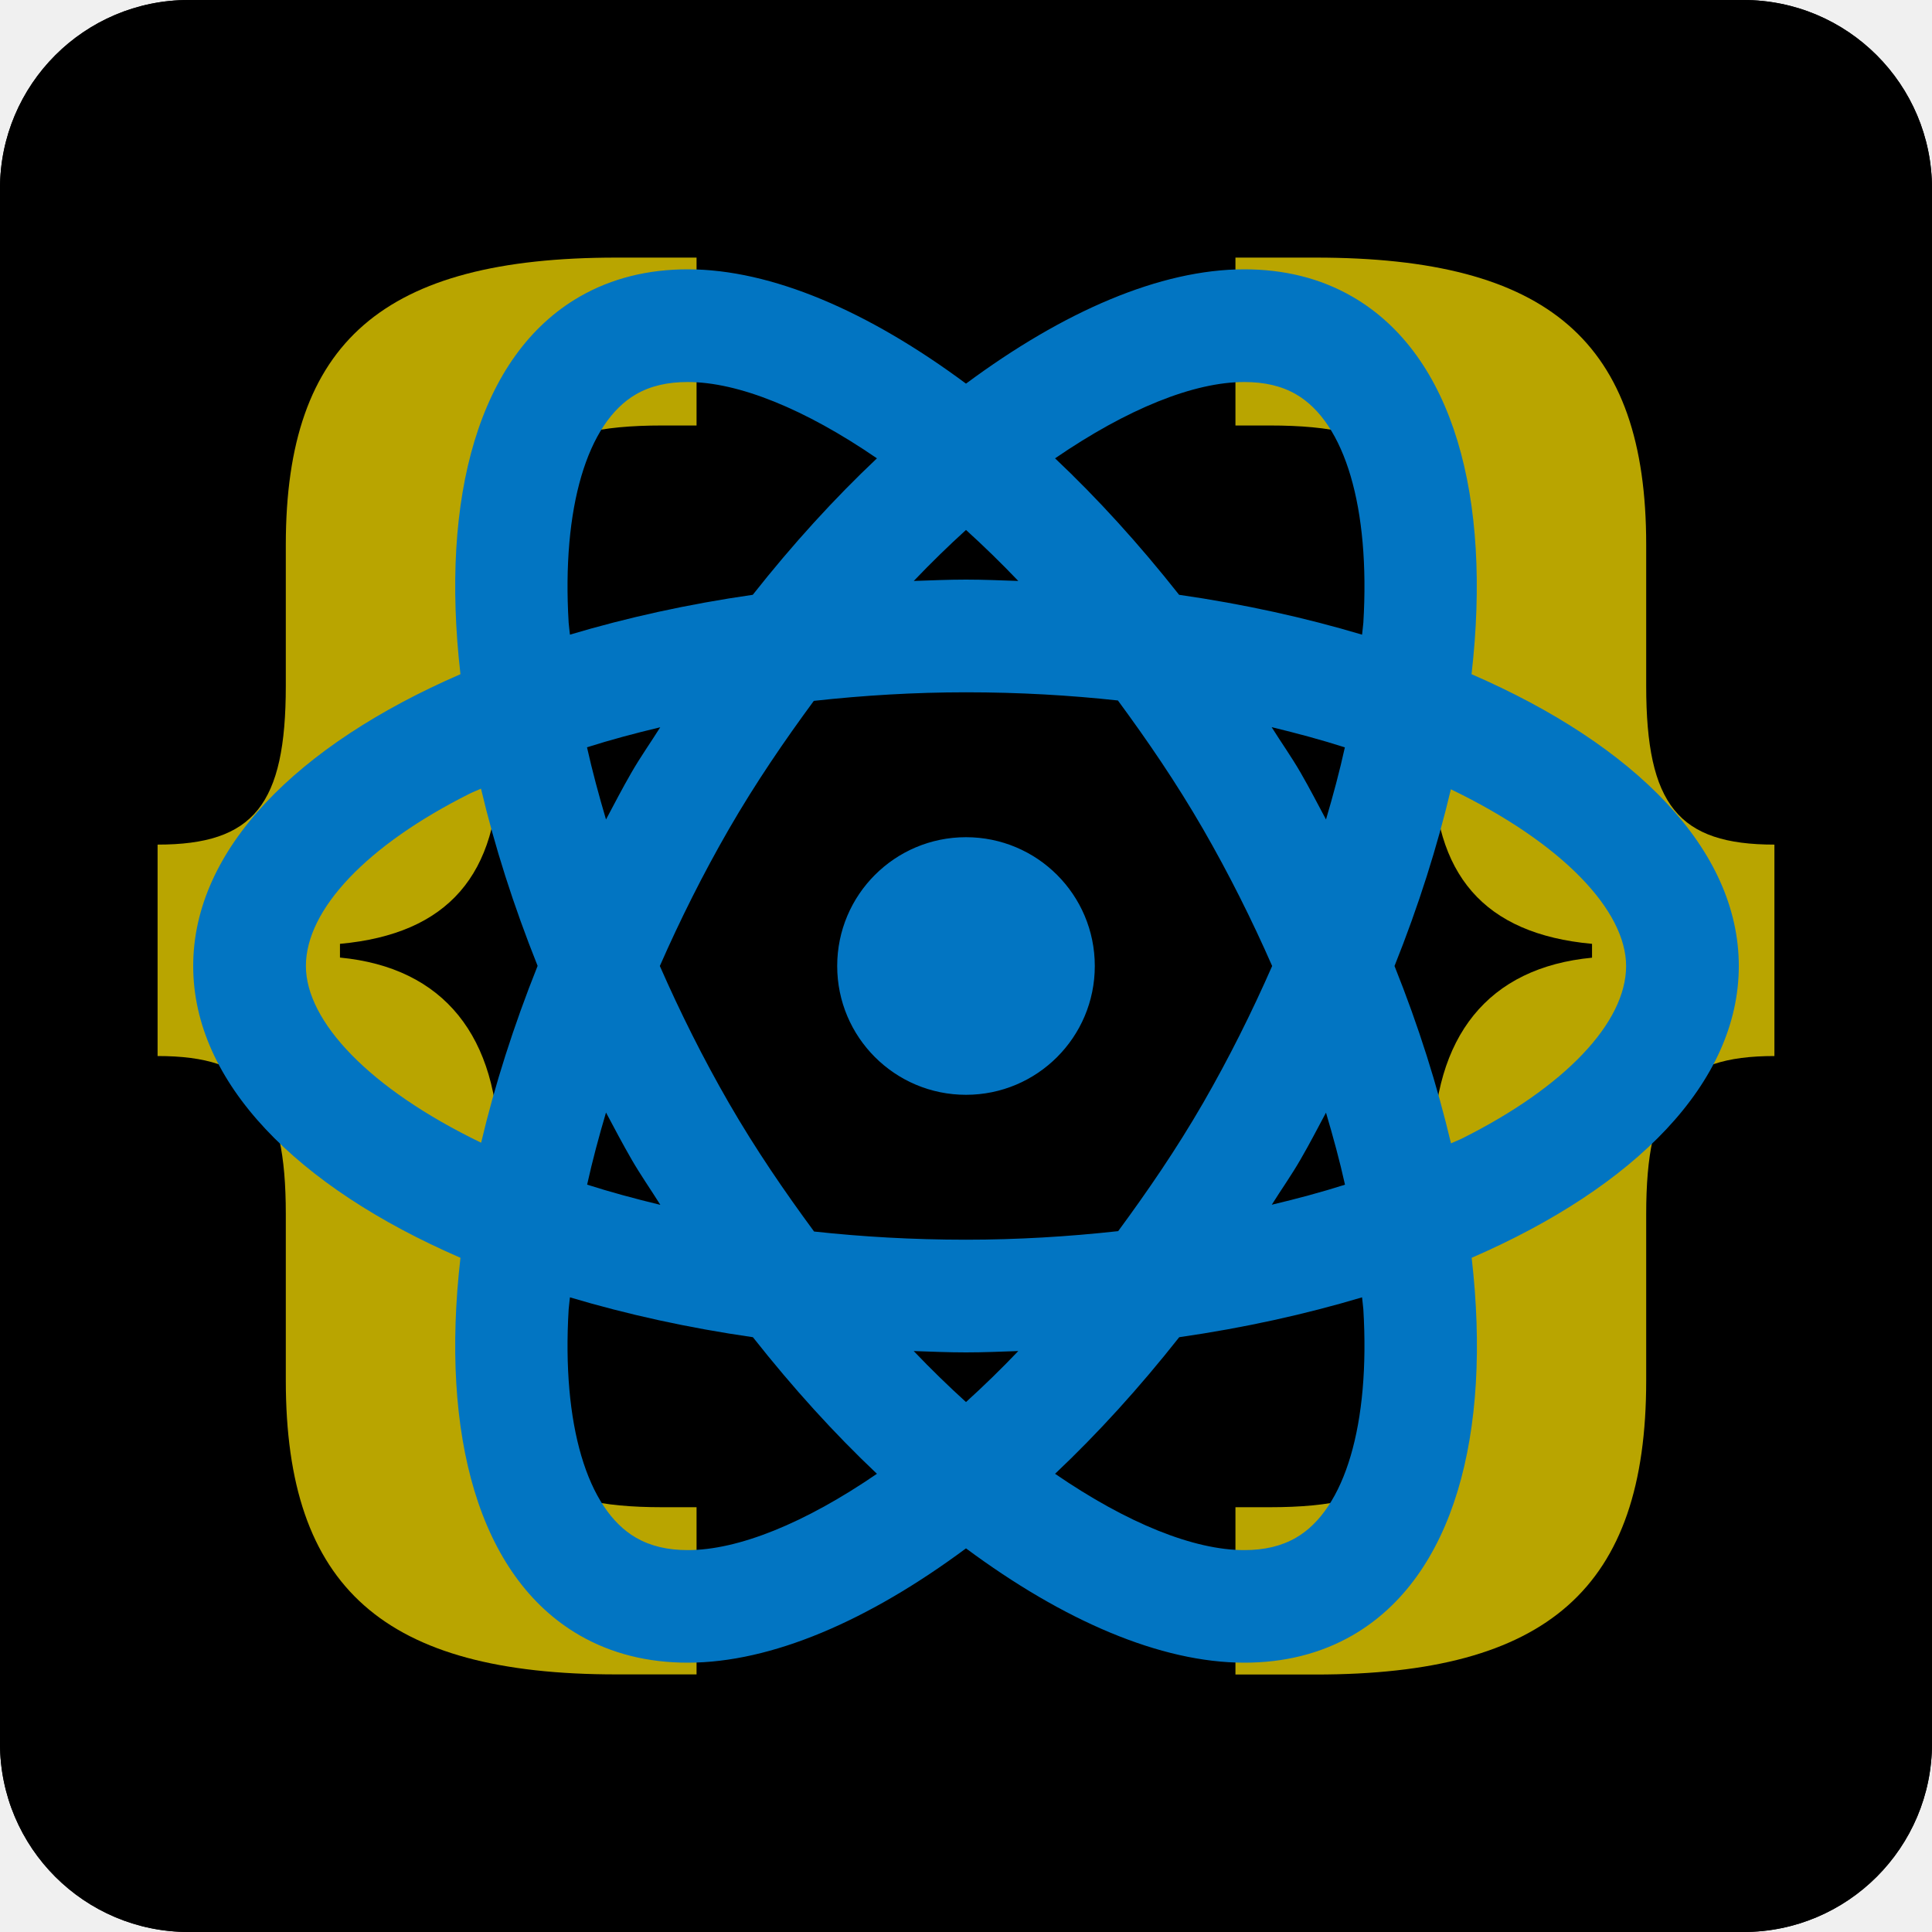
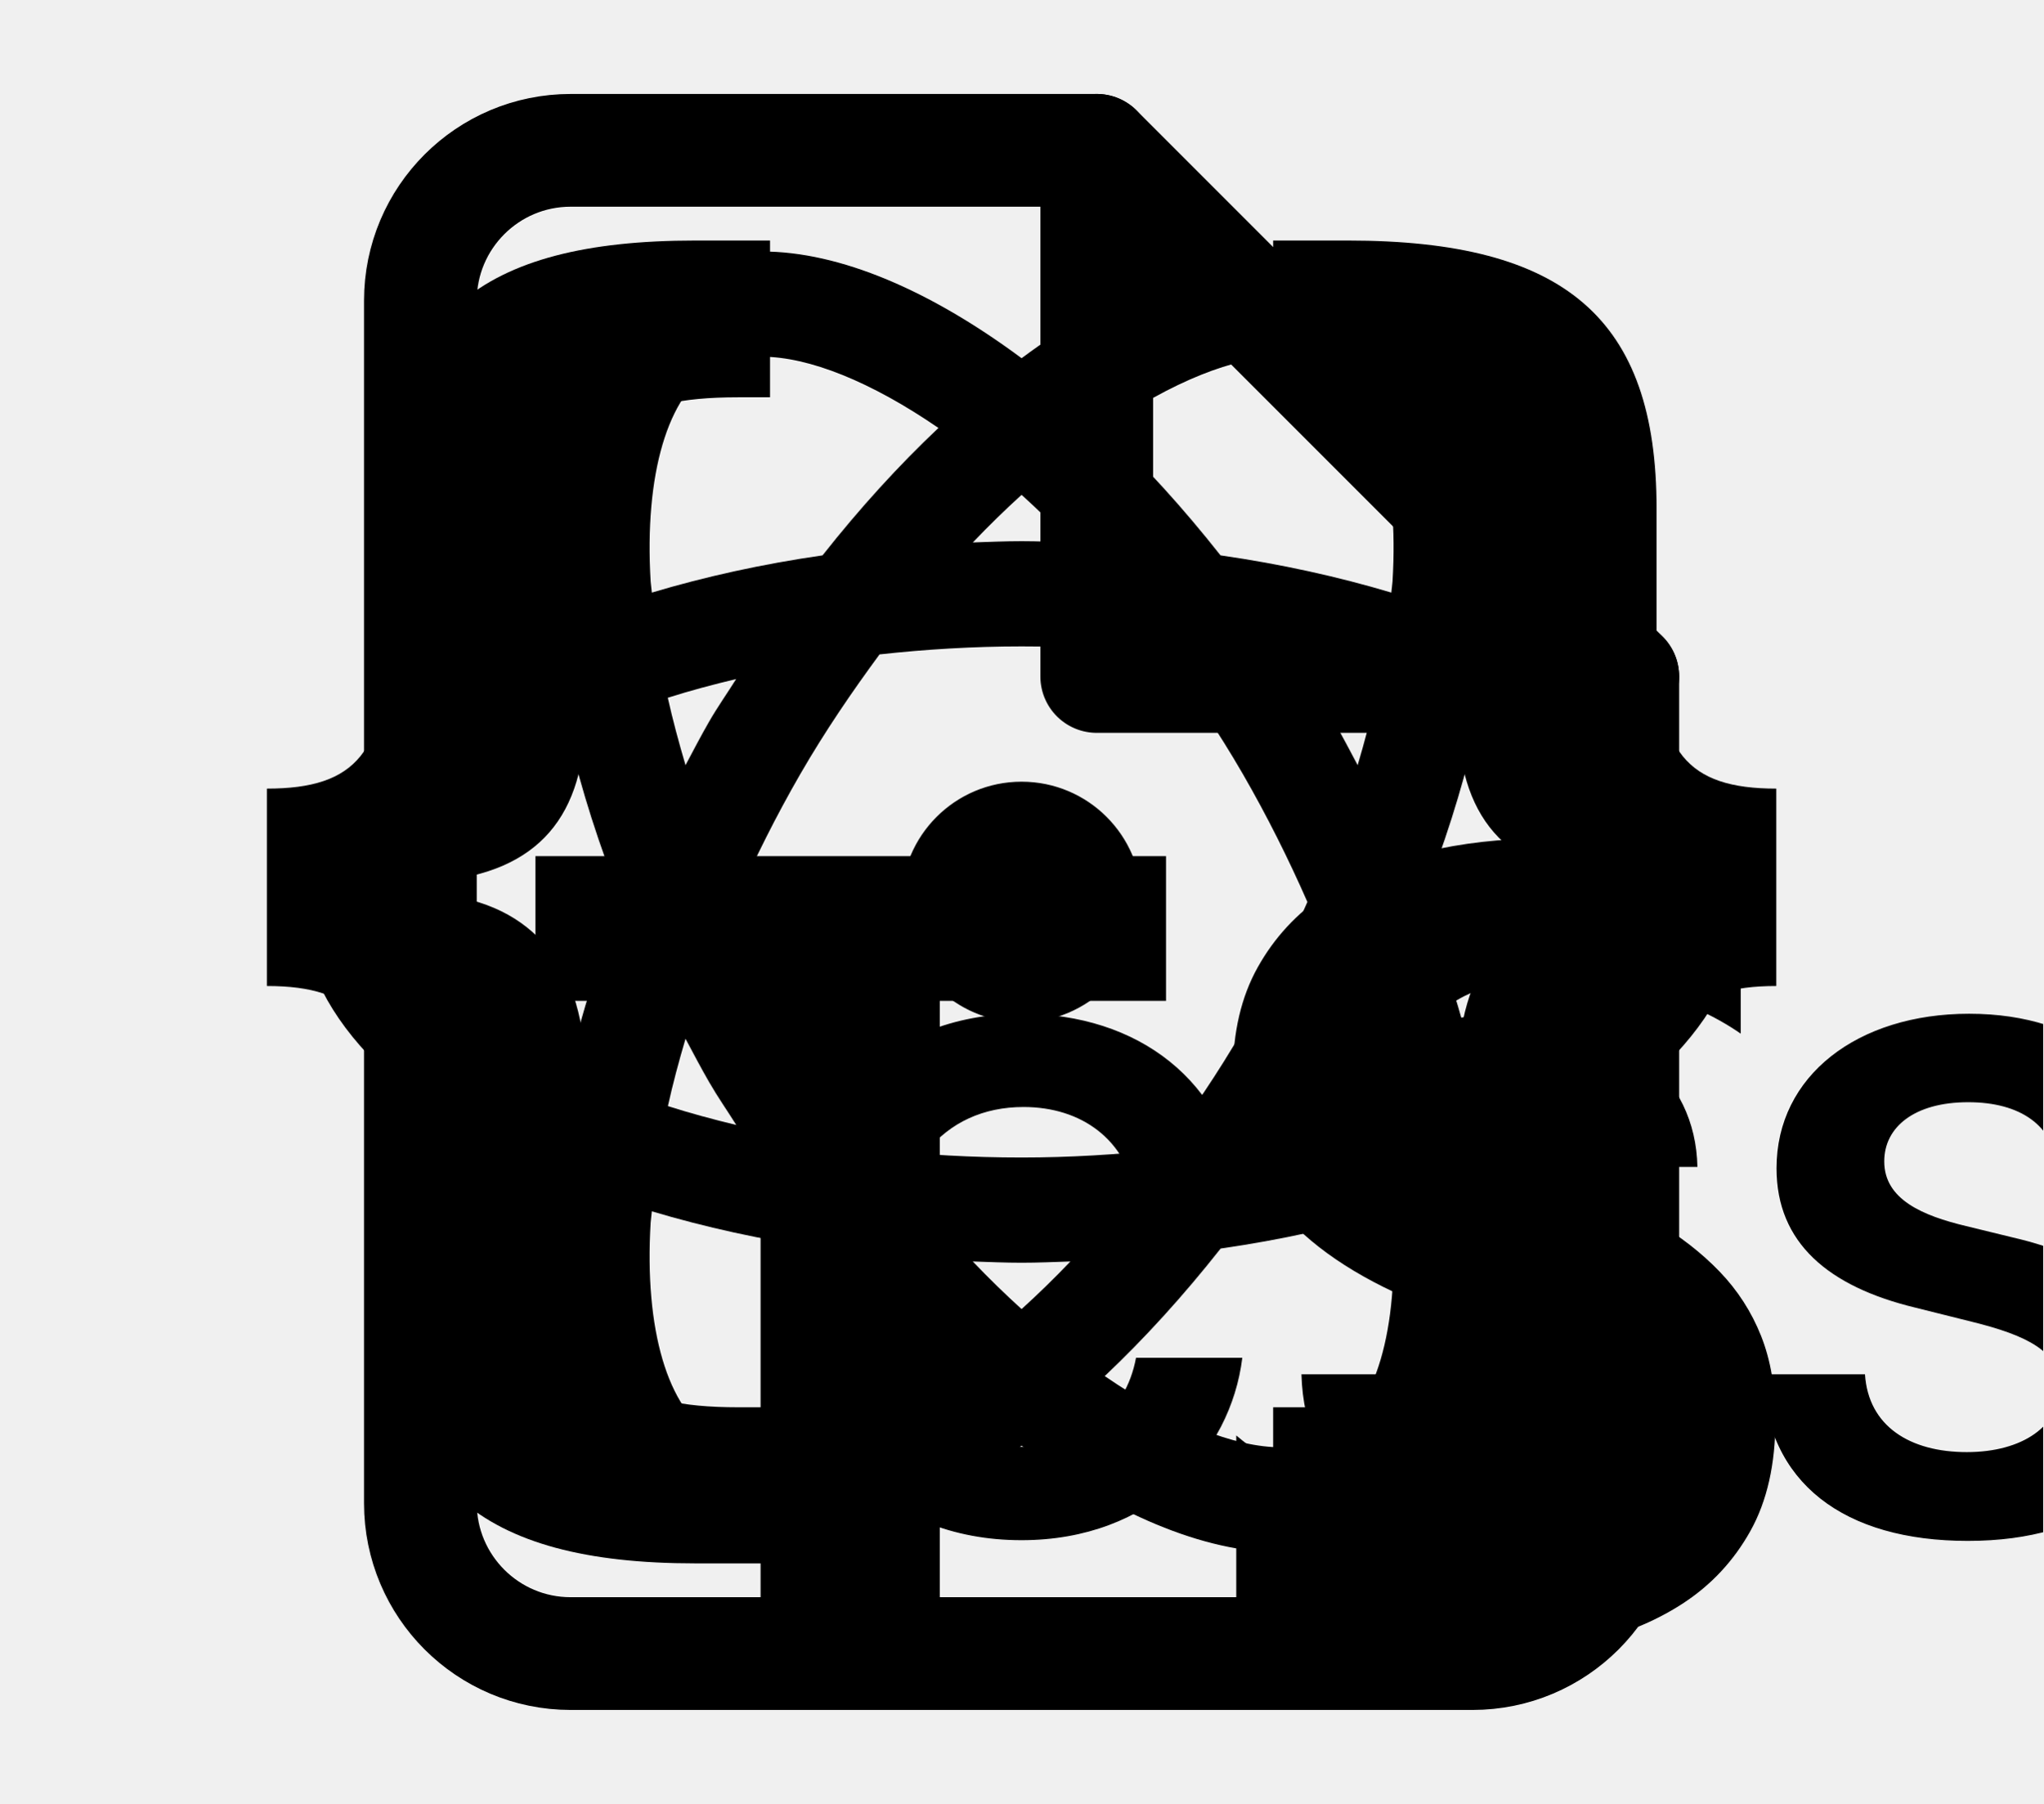
<svg xmlns="http://www.w3.org/2000/svg">
  <symbol id="chevron-left" viewBox="0 0 28 45" fill="none">
    <path d="M11.042 22L25.792 7.25C26.568 6.469 27.003 5.413 27.003 4.313C27.003 3.212 26.568 2.156 25.792 1.375C25.404 0.984 24.944 0.674 24.436 0.463C23.928 0.251 23.383 0.143 22.833 0.143C22.283 0.143 21.739 0.251 21.231 0.463C20.723 0.674 20.262 0.984 19.875 1.375L2.208 19.042C1.818 19.429 1.508 19.89 1.296 20.398C1.085 20.905 0.976 21.45 0.976 22C0.976 22.55 1.085 23.095 1.296 23.602C1.508 24.11 1.818 24.571 2.208 24.958L19.875 42.833C20.264 43.219 20.726 43.525 21.234 43.732C21.741 43.94 22.285 44.045 22.833 44.042C23.382 44.045 23.925 43.94 24.433 43.732C24.941 43.525 25.402 43.219 25.792 42.833C26.568 42.053 27.003 40.997 27.003 39.896C27.003 38.795 26.568 37.739 25.792 36.958L11.042 22Z" fill="currentColor" />
  </symbol>
  <symbol id="chevron-right" viewBox="0 0 28 45" fill="none">
    <path d="M16.958 22L2.208 7.25C1.432 6.469 0.997 5.413 0.997 4.313C0.997 3.212 1.432 2.156 2.208 1.375C2.596 0.984 3.057 0.674 3.564 0.463C4.072 0.251 4.617 0.143 5.167 0.143C5.717 0.143 6.261 0.251 6.769 0.463C7.277 0.674 7.738 0.984 8.125 1.375L25.792 19.042C26.182 19.429 26.492 19.89 26.704 20.398C26.915 20.905 27.024 21.45 27.024 22C27.024 22.55 26.915 23.095 26.704 23.602C26.492 24.11 26.182 24.571 25.792 24.958L8.125 42.833C7.736 43.219 7.274 43.525 6.766 43.732C6.259 43.94 5.715 44.045 5.167 44.042C4.618 44.045 4.075 43.94 3.567 43.732C3.059 43.525 2.598 43.219 2.208 42.833C1.432 42.053 0.997 40.997 0.997 39.896C0.997 38.795 1.432 37.739 2.208 36.958L16.958 22Z" fill="currentColor" />
  </symbol>
  <symbol id="chevron-down" viewBox="0 0 12 8" fill="none">
    <path d="M1.41 0.58L6 5.17L10.59 0.58L12 2L6 8L0 2L1.41 0.58Z" fill="currentColor" />
  </symbol>
  <symbol id="gear" viewBox="0 0 20 20" fill="none">
    <path d="M11.078 1.82514e-06C11.372 1.82514e-06 11.635 0.183 11.734 0.457L12.44 2.414C12.693 2.477 12.91 2.54 13.094 2.606C13.295 2.678 13.554 2.787 13.874 2.936L15.518 2.066C15.653 1.995 15.806 1.969 15.956 1.993C16.106 2.016 16.244 2.088 16.35 2.197L17.796 3.692C17.988 3.891 18.042 4.182 17.934 4.436L17.163 6.243C17.291 6.478 17.393 6.679 17.471 6.847C17.555 7.03 17.659 7.282 17.783 7.607L19.58 8.377C19.85 8.492 20.017 8.762 19.999 9.051L19.867 11.126C19.858 11.261 19.81 11.39 19.728 11.498C19.646 11.605 19.535 11.686 19.407 11.731L17.705 12.336C17.656 12.571 17.605 12.772 17.551 12.942C17.464 13.204 17.365 13.463 17.253 13.716L18.108 15.606C18.169 15.739 18.185 15.887 18.155 16.03C18.125 16.173 18.049 16.302 17.94 16.399L16.314 17.851C16.207 17.946 16.074 18.006 15.931 18.024C15.789 18.041 15.645 18.014 15.518 17.947L13.842 17.059C13.58 17.198 13.31 17.32 13.032 17.426L12.3 17.7L11.65 19.5C11.602 19.632 11.515 19.746 11.401 19.828C11.287 19.909 11.151 19.954 11.01 19.957L9.11 20C8.966 20.004 8.825 19.963 8.705 19.883C8.585 19.803 8.493 19.688 8.441 19.553L7.675 17.526C7.414 17.437 7.155 17.34 6.899 17.236C6.69 17.145 6.484 17.048 6.281 16.943L4.381 17.755C4.256 17.808 4.118 17.824 3.984 17.801C3.85 17.777 3.726 17.715 3.626 17.622L2.22 16.303C2.116 16.205 2.044 16.077 2.017 15.937C1.989 15.796 2.006 15.65 2.065 15.52L2.882 13.74C2.774 13.529 2.673 13.314 2.58 13.096C2.472 12.829 2.372 12.558 2.28 12.285L0.49 11.74C0.345 11.696 0.218 11.605 0.129 11.482C0.041 11.358 -0.005 11.209 0 11.057L0.07 9.136C0.075 9.011 0.115 8.889 0.184 8.784C0.253 8.68 0.349 8.596 0.462 8.542L2.34 7.64C2.427 7.321 2.503 7.073 2.57 6.892C2.665 6.65 2.769 6.413 2.884 6.18L2.07 4.46C2.009 4.329 1.99 4.183 2.017 4.041C2.044 3.899 2.115 3.769 2.22 3.67L3.624 2.344C3.723 2.251 3.846 2.189 3.979 2.164C4.112 2.14 4.249 2.154 4.374 2.206L6.272 2.99C6.482 2.85 6.672 2.737 6.844 2.646C7.049 2.537 7.323 2.423 7.668 2.3L8.328 0.459C8.377 0.324 8.466 0.208 8.584 0.126C8.701 0.044 8.841 -0 8.984 1.82514e-06H11.078ZM10.024 7.019C8.357 7.019 7.006 8.354 7.006 10.002C7.006 11.65 8.357 12.986 10.024 12.986C11.69 12.986 13.041 11.65 13.041 10.002C13.041 8.354 11.691 7.019 10.024 7.019Z" fill="currentColor" />
  </symbol>
  <symbol id="arrow-right" viewBox="0 0 19 16" fill="none">
    <path d="M0.098 7.003H15.074L10.414 2.343L11.828 0.929L18.899 8L11.828 15.071L10.414 13.657L15.074 8.997H0.098V7.003Z" fill="currentColor" />
  </symbol>
  <symbol id="arrow-left" viewBox="0 0 26 20" fill="none">
    <path d="M25.87 11.329L5.901 11.329L12.114 17.543L10.229 19.428L0.801 10L10.229 0.572L12.114 2.458L5.901 8.671L25.87 8.671L25.87 11.329Z" fill="currentColor" />
  </symbol>
  <symbol id="arrow-down" viewBox="0 0 15 20" fill="none">
    <path d="M8.497 0.598L8.497 15.574L13.157 10.914L14.571 12.328L7.5 19.399L0.429 12.328L1.843 10.914L6.503 15.574L6.503 0.598L8.497 0.598Z" fill="currentColor" />
  </symbol>
  <symbol id="exclamation-mark" viewBox="0 0 18 18" fill="none">
    <path d="M9 6V9M9 12H9.008M16.5 9C16.5 13.142 13.142 16.5 9 16.5C4.858 16.5 1.5 13.142 1.5 9C1.5 4.858 4.858 1.5 9 1.5C13.142 1.5 16.5 4.858 16.5 9Z" stroke="currentColor" stroke-width="1.3" stroke-linecap="round" stroke-linejoin="round" />
  </symbol>
  <symbol id="play-circle" viewBox="0 0 80 81" fill="none">
    <path d="M40 0C17.911 0 0 18 0 40.199C0 62.399 17.911 80.398 40 80.398C62.089 80.398 80 62.399 80 40.199C80 18 62.089 0 40 0ZM52.866 40.818L33.366 55.077C33.259 55.154 33.133 55.2 33.002 55.21C32.871 55.22 32.739 55.193 32.622 55.133C32.505 55.072 32.406 54.981 32.338 54.868C32.269 54.755 32.232 54.626 32.232 54.493V25.995C32.232 25.862 32.268 25.732 32.336 25.619C32.405 25.506 32.504 25.414 32.621 25.354C32.738 25.293 32.87 25.267 33.002 25.277C33.133 25.287 33.259 25.334 33.366 25.412L52.866 39.661C52.958 39.726 53.033 39.813 53.085 39.914C53.137 40.014 53.164 40.126 53.164 40.24C53.164 40.353 53.137 40.465 53.085 40.566C53.033 40.666 52.958 40.753 52.866 40.818Z" fill="currentColor" />
  </symbol>
  <symbol id="quote" viewBox="0 0 41 32" fill="none">
    <path d="M4.382 4.584C7.188 1.542 11.434 0 17 0H19V5.638L17.392 5.96C14.652 6.508 12.746 7.586 11.726 9.168C11.194 10.02 10.892 10.996 10.85 12H17C17.53 12 18.039 12.211 18.414 12.586C18.789 12.961 19 13.47 19 14V28C19 30.206 17.206 32 15 32H3C2.469 32 1.961 31.789 1.586 31.414C1.211 31.039 1 30.53 1 30V20L1.006 14.162C0.988 13.94 0.608 8.68 4.382 4.584ZM37 32H25C24.469 32 23.961 31.789 23.586 31.414C23.211 31.039 23 30.53 23 30V20L23.006 14.162C22.988 13.94 22.608 8.68 26.382 4.584C29.188 1.542 33.434 0 39 0H41V5.638L39.392 5.96C36.652 6.508 34.746 7.586 33.726 9.168C33.194 10.02 32.892 10.996 32.85 12H39C39.53 12 40.039 12.211 40.414 12.586C40.789 12.961 41 13.47 41 14V28C41 30.206 39.206 32 37 32Z" fill="currentColor" />
  </symbol>
  <symbol id="minus" viewBox="0 0 12 3" fill="none">
    <path d="M0 0.001H12V2.001H0V0.001Z" fill="currentColor" />
  </symbol>
  <symbol id="plus" viewBox="0 0 12 13" fill="none">
    <path d="M12 5.001H7V0.001H5V5.001H0V7.001H5V12.002H7V7.001H12V5.001Z" fill="currentColor" />
  </symbol>
  <symbol id="cross" viewBox="0 0 20 20" fill="none">
    <path fill-rule="evenodd" clip-rule="evenodd" d="M8.209 10.095L0.666 2.552L2.551 0.667L10.094 8.209L17.637 0.667L19.522 2.552L11.979 10.095L19.522 17.637L17.637 19.523L10.094 11.98L2.551 19.523L0.666 17.637L8.209 10.095Z" fill="currentColor" />
  </symbol>
  <symbol id="crown" viewBox="0 0 18 16" fill="none">
    <path d="M2 12L0 1L5.5 6L9 0L12.5 6L18 1L16 12H2ZM16 15C16 15.6 15.6 16 15 16H3C2.4 16 2 15.6 2 15V14H16V15Z" fill="currentColor" />
  </symbol>
  <symbol id="check" viewBox="0 0 18 14" fill="none">
    <path d="M18 2L6 14L0.5 8.5L1.91 7.09L6 11.17L16.59 0.59L18 2Z" fill="currentColor" />
  </symbol>
  <symbol id="tag" viewBox="0 0 22 22" fill="none">
    <path d="M5.583 4.5C5.369 4.5 5.16 4.564 4.981 4.683C4.803 4.802 4.664 4.971 4.582 5.169C4.5 5.367 4.479 5.585 4.521 5.795C4.563 6.005 4.666 6.198 4.817 6.349C4.969 6.501 5.162 6.604 5.372 6.646C5.582 6.688 5.8 6.666 5.998 6.584C6.196 6.502 6.365 6.363 6.484 6.185C6.603 6.007 6.667 5.798 6.667 5.583C6.667 5.296 6.553 5.02 6.349 4.817C6.146 4.614 5.871 4.5 5.583 4.5ZM21.519 10.762L11.249 0.513C11.148 0.404 11.026 0.317 10.89 0.258C10.754 0.198 10.607 0.167 10.458 0.167H3.958C3.816 0.166 3.674 0.193 3.542 0.247C3.41 0.301 3.29 0.38 3.189 0.481L0.481 3.178C0.38 3.28 0.301 3.4 0.247 3.532C0.193 3.664 0.166 3.805 0.167 3.947V10.447C0.171 10.734 0.283 11.009 0.481 11.217L10.762 21.508C10.969 21.706 11.244 21.819 11.531 21.823C11.673 21.823 11.815 21.796 11.947 21.742C12.079 21.688 12.199 21.609 12.3 21.508L21.519 12.289C21.619 12.188 21.699 12.068 21.753 11.936C21.807 11.804 21.834 11.663 21.833 11.52C21.827 11.237 21.715 10.966 21.519 10.762V10.762ZM11.531 19.223L2.333 10.014V4.392L4.392 2.333H10.003L19.212 11.531L11.531 19.223Z" fill="currentColor" />
  </symbol>
  <symbol id="touch" viewBox="0 0 16 21">
    <path d="M4.79 8.24V4.5C4.79 3.12 5.91 2 7.29 2C8.67 2 9.79 3.12 9.79 4.5V8.24C11 7.43 11.79 6.06 11.79 4.5C11.79 2.01 9.78 0 7.29 0C4.8 0 2.79 2.01 2.79 4.5C2.79 6.06 3.58 7.43 4.79 8.24ZM10.29 10.71C10.01 10.57 9.71 10.5 9.4 10.5H8.79V4.5C8.79 3.67 8.12 3 7.29 3C6.46 3 5.79 3.67 5.79 4.5V15.24L2.35 14.52C1.98 14.44 1.59 14.56 1.32 14.83C0.89 15.27 0.89 15.97 1.32 16.41L5.33 20.42C5.71 20.79 6.22 21 6.75 21H12.85C13.85 21 14.69 20.27 14.83 19.28L15.46 14.81C15.58 13.96 15.14 13.12 14.37 12.74L10.29 10.71Z" fill="#9699A5" />
  </symbol>
  <symbol id="home" viewBox="0 0 18 18" fill="none">
    <path d="M17.486 8.863L9.441 0.824C9.383 0.766 9.315 0.72 9.239 0.689C9.163 0.657 9.082 0.641 9 0.641C8.918 0.641 8.837 0.657 8.761 0.689C8.685 0.72 8.617 0.766 8.559 0.824L0.514 8.863C0.279 9.098 0.146 9.416 0.146 9.748C0.146 10.438 0.707 10.998 1.396 10.998H2.244V16.734C2.244 17.08 2.523 17.359 2.869 17.359H7.75V12.984H9.938V17.359H15.131C15.477 17.359 15.756 17.08 15.756 16.734V10.998H16.604C16.936 10.998 17.254 10.867 17.488 10.631C17.975 10.143 17.975 9.352 17.486 8.863Z" fill="currentColor" />
  </symbol>
  <symbol id="font-size" viewBox="0 0 34 28" fill="none">
    <path d="M20.333 27.333V5.667H12V0.667H33.666V5.667H25.333V27.333H20.333ZM5.333 27.333V14H0.333V9H15.333V14H10.333V27.333H5.333Z" fill="currentColor" />
  </symbol>
  <symbol id="question-mark" viewBox="0 0 20 20" fill="none">
    <path d="M10 0C4.486 0 0 4.486 0 10C0 15.514 4.486 20 10 20C15.514 20 20 15.514 20 10C20 4.486 15.514 0 10 0ZM11 16H9V14H11V16ZM11.976 11.115C11.78 11.273 11.591 11.424 11.441 11.574C11.033 11.981 11.001 12.351 11 12.367V12.5H9V12.333C9 12.215 9.029 11.156 10.026 10.159C10.221 9.964 10.463 9.766 10.717 9.56C11.451 8.965 11.933 8.531 11.933 7.933C11.921 7.428 11.713 6.947 11.351 6.594C10.99 6.241 10.504 6.043 9.999 6.043C9.494 6.044 9.008 6.242 8.647 6.595C8.286 6.948 8.077 7.429 8.066 7.934H6.066C6.066 5.765 7.831 4 10 4C12.169 4 13.934 5.765 13.934 7.934C13.934 9.531 12.755 10.484 11.976 11.115Z" fill="currentColor" />
  </symbol>
  <symbol id="github" viewBox="0 0 40 40" fill="none">
    <path d="M13.379 31.047C13.379 31.203 13.194 31.328 12.96 31.328C12.694 31.352 12.508 31.227 12.508 31.047C12.508 30.891 12.694 30.766 12.927 30.766C13.169 30.742 13.379 30.867 13.379 31.047ZM10.871 30.695C10.815 30.852 10.976 31.031 11.218 31.078C11.427 31.156 11.669 31.078 11.718 30.922C11.766 30.766 11.613 30.586 11.371 30.516C11.161 30.461 10.927 30.539 10.871 30.695ZM14.435 30.562C14.202 30.617 14.04 30.766 14.065 30.945C14.089 31.102 14.298 31.203 14.54 31.148C14.774 31.094 14.935 30.945 14.911 30.789C14.887 30.641 14.669 30.539 14.435 30.562ZM19.742 0.625C8.556 0.625 0 8.852 0 19.688C0 28.352 5.629 35.766 13.669 38.375C14.702 38.555 15.065 37.938 15.065 37.43C15.065 36.945 15.04 34.273 15.04 32.633C15.04 32.633 9.395 33.805 8.21 30.305C8.21 30.305 7.29 28.031 5.968 27.445C5.968 27.445 4.121 26.219 6.097 26.242C6.097 26.242 8.105 26.398 9.21 28.258C10.976 31.273 13.935 30.406 15.089 29.891C15.274 28.641 15.798 27.773 16.379 27.258C11.871 26.773 7.323 26.141 7.323 18.625C7.323 16.477 7.935 15.398 9.226 14.023C9.016 13.516 8.331 11.422 9.435 8.719C11.121 8.211 15 10.828 15 10.828C16.613 10.391 18.347 10.164 20.064 10.164C21.782 10.164 23.516 10.391 25.129 10.828C25.129 10.828 29.008 8.203 30.694 8.719C31.798 11.43 31.113 13.516 30.903 14.023C32.194 15.406 32.984 16.484 32.984 18.625C32.984 26.164 28.234 26.766 23.726 27.258C24.468 27.875 25.097 29.047 25.097 30.883C25.097 33.516 25.073 36.773 25.073 37.414C25.073 37.922 25.444 38.539 26.468 38.359C34.532 35.766 40 28.352 40 19.688C40 8.852 30.927 0.625 19.742 0.625ZM7.839 27.57C7.734 27.648 7.758 27.828 7.895 27.977C8.024 28.102 8.21 28.156 8.315 28.055C8.419 27.977 8.395 27.797 8.258 27.648C8.129 27.523 7.944 27.469 7.839 27.57ZM6.968 26.938C6.911 27.039 6.992 27.164 7.153 27.242C7.282 27.32 7.444 27.297 7.5 27.188C7.556 27.086 7.476 26.961 7.315 26.883C7.153 26.836 7.024 26.859 6.968 26.938ZM9.581 29.719C9.452 29.82 9.5 30.055 9.685 30.203C9.871 30.383 10.105 30.406 10.21 30.281C10.315 30.18 10.266 29.945 10.105 29.797C9.927 29.617 9.685 29.594 9.581 29.719ZM8.661 28.57C8.532 28.648 8.532 28.852 8.661 29.031C8.79 29.211 9.008 29.289 9.113 29.211C9.242 29.109 9.242 28.906 9.113 28.727C9 28.547 8.79 28.469 8.661 28.57Z" fill="black" />
  </symbol>
  <symbol id="google" viewBox="0 0 40 40" fill="none">
    <g clip-path="url(#clip0_224_80)">
      <path d="M40 20.453C40 31.508 32.057 39.375 20.328 39.375C9.082 39.375 0 30.719 0 20C0 9.281 9.082 0.625 20.328 0.625C25.803 0.625 30.41 2.539 33.959 5.695L28.426 10.766C21.189 4.109 7.73 9.109 7.73 20C7.73 26.758 13.393 32.234 20.328 32.234C28.377 32.234 31.393 26.734 31.869 23.883H20.328V17.219H39.68C39.869 18.211 40 19.164 40 20.453Z" fill="white" />
    </g>
    <defs>
      <clipPath id="clip0_224_80">
        <rect width="40" height="40" fill="white" />
      </clipPath>
    </defs>
  </symbol>
  <symbol id="facebook" viewBox="0 0 40 40" fill="none">
    <g clip-path="url(#clip0_224_82)">
      <path d="M39.375 20C39.375 9.297 30.703 0.625 20 0.625C9.297 0.625 0.625 9.297 0.625 20C0.625 29.67 7.71 37.686 16.973 39.141V25.601H12.051V20H16.973V15.731C16.973 10.876 19.863 8.194 24.291 8.194C26.411 8.194 28.628 8.572 28.628 8.572V13.338H26.184C23.778 13.338 23.027 14.831 23.027 16.363V20H28.401L27.541 25.601H23.027V39.141C32.29 37.686 39.375 29.67 39.375 20Z" fill="white" />
    </g>
    <defs>
      <clipPath id="clip0_224_82">
        <rect width="40" height="40" fill="white" />
      </clipPath>
    </defs>
  </symbol>
  <symbol id="timer" viewBox="0 0 18 21" fill="none">
    <path d="M6 2V0H12V2H6ZM8 13H10V7H8V13ZM9 21C7.767 21 6.604 20.763 5.512 20.288C4.421 19.813 3.467 19.167 2.65 18.35C1.833 17.533 1.187 16.579 0.712 15.488C0.237 14.396 0 13.233 0 12C0 10.767 0.237 9.604 0.712 8.512C1.187 7.421 1.833 6.467 2.65 5.65C3.467 4.833 4.421 4.188 5.512 3.713C6.604 3.238 7.767 3 9 3C10.033 3 11.025 3.167 11.975 3.5C12.925 3.833 13.817 4.317 14.65 4.95L16.05 3.55L17.45 4.95L16.05 6.35C16.683 7.183 17.167 8.075 17.5 9.025C17.833 9.975 18 10.967 18 12C18 13.233 17.763 14.396 17.288 15.488C16.813 16.579 16.167 17.533 15.35 18.35C14.533 19.167 13.579 19.813 12.488 20.288C11.396 20.763 10.233 21 9 21Z" fill="#F5F5F5" />
  </symbol>
  <symbol id="heart" viewBox="0 0 50 50" fill="none">
    <path d="M24.362 48.071L25 48.6L25.638 48.071L26.279 47.539L26.282 47.537C27.447 46.563 29.04 45.494 30.962 44.21L30.963 44.21L31.011 44.178C34.699 41.708 39.175 38.71 42.724 34.852C46.306 30.957 49 26.125 49 20C49 12.28 42.72 6 35 6C31.196 6 27.609 7.537 25 10.206C22.391 7.537 18.804 6 15 6C7.28 6 1 12.28 1 20C1 26.125 3.694 30.957 7.276 34.852C10.825 38.71 15.301 41.708 18.989 44.178L19.037 44.21L19.038 44.21C20.96 45.494 22.553 46.563 23.718 47.537L23.721 47.539L24.362 48.071Z" fill="currentColor" stroke="white" stroke-width="3" />
  </symbol>
  <symbol id="star">
    <path fill="currentColor" d="M8 2a1 1 0 0 1 .87.508l1.538 2.723 2.782.537a1 1 0 0 1 .538 1.667L11.711 9.58l.512 3.266A1 1 0 0 1 10.8 13.9L8 12.548 5.2 13.9a1 1 0 0 1-1.423-1.055l.512-3.266-2.017-2.144a1 1 0 0 1 .538-1.667l2.782-.537 1.537-2.723A1 1 0 0 1 8 2" />
  </symbol>
  <symbol id="funnel" viewBox="0 0 24 24">
    <path d="M 3 3 L 3 5 L 21 5 L 21 3 L 3 3 z M 5 7 L 10 13 L 10 21 L 14 21 L 14 13 L 19 7 L 5 7 z" fill="currentColor" />
  </symbol>
  <symbol id="loupe" viewBox="0 0 15 15" fill="none">
    <path fill-rule="evenodd" clip-rule="evenodd" d="M9.349 10.373C8.368 11.138 7.134 11.591 5.795 11.591C2.594 11.591 0 8.998 0 5.796C0 2.594 2.594 0 5.795 0C8.996 0 11.59 2.594 11.59 5.796C11.59 7.135 11.136 8.369 10.373 9.35L15 13.976L13.975 15L9.349 10.373ZM10.141 5.796C10.141 8.196 8.195 10.142 5.795 10.142C3.394 10.142 1.449 8.196 1.449 5.796C1.449 3.395 3.394 1.449 5.795 1.449C8.195 1.449 10.141 3.395 10.141 5.796Z" fill="currentColor" />
  </symbol>
  <symbol id="dots" viewBox="0 0 80 16" fill="none">
    <circle cx="8" cy="8" r="8" fill="currentColor" />
    <circle cx="40" cy="8" r="8" fill="currentColor" />
    <circle cx="72" cy="8" r="8" fill="currentColor" />
  </symbol>
  <symbol id="sort" viewBox="0 0 32 27" fill="none">
    <path d="M0 1.5H32M4 13.5H28M8 25.5H24" stroke="currentColor" stroke-width="3" />
  </symbol>
  <svg id="file" fill="none" stroke="currentColor" stroke-linecap="round" stroke-linejoin="round" stroke-width="1.5" viewBox="0 0 24 24">
    <path d="M13 2H6a2 2 0 00-2 2v16a2 2 0 002 2h12a2 2 0 002-2V9z" />
    <path d="M13 2v7h7" />
  </svg>
-   <svg id="typescript" fill="none" viewBox="0 0 512 512">
-     <rect fill="currentColor" height="512" rx="50" width="512" />
-     <rect fill="currentColor" height="512" rx="50" width="512" />
+   <svg id="ts" fill="none" viewBox="0 0 512 512">
    <path clip-rule="evenodd" d="m316.939 407.424v50.061c8.138 4.172 17.763 7.3 28.875 9.386s22.823 3.129 35.135 3.129c11.999 0 23.397-1.147 34.196-3.442 10.799-2.294 20.268-6.075 28.406-11.342 8.138-5.266 14.581-12.15 19.328-20.65s7.121-19.007 7.121-31.522c0-9.074-1.356-17.026-4.069-23.857s-6.625-12.906-11.738-18.225c-5.112-5.319-11.242-10.091-18.389-14.315s-15.207-8.213-24.18-11.967c-6.573-2.712-12.468-5.345-17.685-7.9-5.217-2.556-9.651-5.163-13.303-7.822-3.652-2.66-6.469-5.476-8.451-8.448-1.982-2.973-2.974-6.336-2.974-10.091 0-3.441.887-6.544 2.661-9.308s4.278-5.136 7.512-7.118c3.235-1.981 7.199-3.52 11.894-4.615 4.696-1.095 9.912-1.642 15.651-1.642 4.173 0 8.581.313 13.224.938 4.643.626 9.312 1.591 14.008 2.894 4.695 1.304 9.259 2.947 13.694 4.928 4.434 1.982 8.529 4.276 12.285 6.884v-46.776c-7.616-2.92-15.937-5.084-24.962-6.492s-19.381-2.112-31.066-2.112c-11.895 0-23.163 1.278-33.805 3.833s-20.006 6.544-28.093 11.967c-8.086 5.424-14.476 12.333-19.171 20.729-4.695 8.395-7.043 18.433-7.043 30.114 0 14.914 4.304 27.638 12.912 38.172 8.607 10.533 21.675 19.45 39.204 26.751 6.886 2.816 13.303 5.579 19.25 8.291s11.086 5.528 15.415 8.448c4.33 2.92 7.747 6.101 10.252 9.543 2.504 3.441 3.756 7.352 3.756 11.733 0 3.233-.783 6.231-2.348 8.995s-3.939 5.162-7.121 7.196-7.147 3.624-11.894 4.771c-4.748 1.148-10.303 1.721-16.668 1.721-10.851 0-21.597-1.903-32.24-5.71-10.642-3.806-20.502-9.516-29.579-17.13zm-84.159-123.342h64.22v-41.082h-179v41.082h63.906v182.918h50.874z" fill="currentColor" fill-rule="evenodd" />
  </svg>
+   <svg id="css" viewBox="0 0 512 512">
+     <rect width="100%" height="100%" fill="none" />
+     <text x="35%" y="85%" font-family="Inter, system-ui" font-weight="700" font-size="200" fill="currentColor">CSS</text>
+   </svg>
  <svg id="json" viewBox="0 0 30 30">
-     <path fill="#b9a500" d="M 9.57 4 C 5.955 4 4.439 5.304 4.438 8.457 L 4.438 10.648 C 4.438 12.498 3.941 13.115 2.447 13.115 L 2.447 16.398 C 3.94 16.398 4.438 17.015 4.438 18.852 L 4.438 21.436 C 4.438 24.661 5.967 26 9.57 26 L 10.816 26 L 10.816 23.404 L 10.283 23.404 C 8.362 23.404 7.746 22.835 7.746 20.986 L 7.746 17.904 C 7.746 16.091 6.891 15.024 5.279 14.869 L 5.279 14.656 C 6.963 14.502 7.746 13.579 7.746 11.848 L 7.746 9.037 C 7.746 7.176 8.351 6.607 10.283 6.607 L 10.816 6.607 L 10.816 4 L 9.57 4 z M 19.184 4 L 19.184 6.607 L 19.717 6.607 C 21.649 6.607 22.254 7.176 22.254 9.037 L 22.254 11.848 C 22.254 13.578 23.038 14.502 24.721 14.656 L 24.721 14.871 C 23.108 15.025 22.254 16.09 22.254 17.904 L 22.254 20.986 C 22.254 22.835 21.637 23.404 19.717 23.404 L 19.184 23.404 L 19.184 26.002 L 20.43 26.002 C 24.034 26.002 25.562 24.662 25.562 21.438 L 25.562 18.854 C 25.562 17.016 26.059 16.398 27.553 16.398 L 27.553 13.115 C 26.06 13.115 25.562 12.499 25.562 10.65 L 25.562 8.457 C 25.562 5.304 24.045 4 20.43 4 L 19.184 4 z" />
+     <path fill="currentColor" d="M 9.57 4 C 5.955 4 4.439 5.304 4.438 8.457 L 4.438 10.648 C 4.438 12.498 3.941 13.115 2.447 13.115 L 2.447 16.398 C 3.94 16.398 4.438 17.015 4.438 18.852 L 4.438 21.436 C 4.438 24.661 5.967 26 9.57 26 L 10.816 26 L 10.816 23.404 L 10.283 23.404 C 8.362 23.404 7.746 22.835 7.746 20.986 L 7.746 17.904 C 7.746 16.091 6.891 15.024 5.279 14.869 L 5.279 14.656 C 6.963 14.502 7.746 13.579 7.746 11.848 L 7.746 9.037 C 7.746 7.176 8.351 6.607 10.283 6.607 L 10.816 6.607 L 10.816 4 L 9.57 4 z M 19.184 4 L 19.184 6.607 L 19.717 6.607 C 21.649 6.607 22.254 7.176 22.254 9.037 L 22.254 11.848 C 22.254 13.578 23.038 14.502 24.721 14.656 L 24.721 14.871 C 23.108 15.025 22.254 16.09 22.254 17.904 L 22.254 20.986 C 22.254 22.835 21.637 23.404 19.717 23.404 L 19.184 23.404 L 19.184 26.002 L 20.43 26.002 C 24.034 26.002 25.562 24.662 25.562 21.438 L 25.562 18.854 C 25.562 17.016 26.059 16.398 27.553 16.398 L 27.553 13.115 C 26.06 13.115 25.562 12.499 25.562 10.65 L 25.562 8.457 C 25.562 5.304 24.045 4 20.43 4 L 19.184 4 z" />
  </svg>
  <svg id="tsx" viewBox="0 0 30 30">
-     <path fill="#0275c2" d="M 10.68 4.182 C 10.069 4.182 9.502 4.318 9 4.607 C 7.431 5.513 6.834 7.721 7.15 10.469 C 4.613 11.569 3 13.189 3 15 C 3 16.811 4.613 18.431 7.15 19.531 C 6.834 22.279 7.431 24.487 9 25.393 C 9.501 25.682 10.068 25.818 10.68 25.818 C 11.982 25.818 13.488 25.165 15 24.043 C 16.512 25.165 18.02 25.818 19.322 25.818 C 19.933 25.818 20.5 25.682 21.002 25.393 C 22.571 24.487 23.168 22.279 22.852 19.531 C 25.388 18.431 27 16.811 27 15 C 27 13.189 25.387 11.569 22.85 10.469 C 23.166 7.721 22.569 5.513 21 4.607 C 20.499 4.317 19.932 4.182 19.32 4.182 C 18.018 4.182 16.512 4.835 15 5.957 C 13.488 4.835 11.982 4.182 10.68 4.182 z M 10.68 5.932 C 11.461 5.932 12.495 6.347 13.617 7.117 C 12.957 7.74 12.311 8.448 11.689 9.236 C 10.681 9.381 9.73 9.592 8.85 9.855 C 8.845 9.794 8.834 9.73 8.83 9.67 C 8.723 7.89 9.114 6.563 9.875 6.123 C 10.1 5.993 10.363 5.932 10.68 5.932 z M 19.32 5.932 C 19.636 5.932 19.9 5.993 20.125 6.123 C 20.886 6.562 21.277 7.89 21.17 9.67 C 21.166 9.73 21.155 9.794 21.15 9.855 C 20.269 9.592 19.318 9.381 18.309 9.236 C 17.687 8.448 17.043 7.74 16.383 7.117 C 17.505 6.347 18.539 5.932 19.32 5.932 z M 15 8.229 C 15.271 8.475 15.54 8.736 15.812 9.021 C 15.543 9.012 15.274 9 15 9 C 14.726 9 14.459 9.012 14.189 9.021 C 14.461 8.736 14.729 8.475 15 8.229 z M 15 10.75 C 15.829 10.75 16.614 10.796 17.359 10.877 C 17.814 11.495 18.262 12.148 18.682 12.875 C 19.084 13.572 19.44 14.285 19.754 15 C 19.44 15.715 19.084 16.43 18.682 17.127 C 18.263 17.852 17.816 18.501 17.363 19.117 C 16.592 19.202 15.8 19.25 15 19.25 C 14.171 19.25 13.386 19.204 12.641 19.123 C 12.186 18.505 11.738 17.854 11.318 17.127 C 10.916 16.43 10.56 15.715 10.246 15 C 10.56 14.285 10.916 13.572 11.318 12.875 C 11.737 12.15 12.184 11.499 12.637 10.883 C 13.408 10.798 14.2 10.75 15 10.75 z M 19.746 11.291 C 20.143 11.387 20.524 11.49 20.883 11.605 C 20.802 11.973 20.702 12.347 20.59 12.725 C 20.461 12.483 20.336 12.241 20.197 12 C 20.054 11.752 19.895 11.53 19.746 11.291 z M 10.252 11.293 C 10.103 11.531 9.945 11.753 9.803 12 C 9.664 12.241 9.539 12.483 9.41 12.725 C 9.298 12.346 9.197 11.971 9.115 11.604 C 9.48 11.488 9.861 11.386 10.252 11.293 z M 7.469 12.246 C 7.679 13.136 7.972 14.058 8.348 14.998 C 7.973 15.936 7.681 16.856 7.471 17.744 C 5.729 16.903 4.75 15.856 4.75 15 C 4.75 14.121 5.702 13.119 7.297 12.322 C 7.351 12.295 7.413 12.273 7.469 12.246 z M 22.529 12.256 C 24.271 13.097 25.25 14.144 25.25 15 C 25.25 15.879 24.298 16.881 22.703 17.678 C 22.649 17.705 22.587 17.727 22.531 17.754 C 22.32 16.864 22.031 15.941 21.654 15 C 22.029 14.063 22.319 13.143 22.529 12.256 z M 15 13 C 13.895 13 13 13.895 13 15 C 13 16.105 13.895 17 15 17 C 16.105 17 17 16.105 17 15 C 17 13.895 16.105 13 15 13 z M 9.41 17.275 C 9.539 17.517 9.666 17.759 9.805 18 C 9.948 18.248 10.105 18.471 10.254 18.709 C 9.857 18.613 9.476 18.51 9.117 18.395 C 9.198 18.027 9.298 17.654 9.41 17.275 z M 20.59 17.277 C 20.702 17.656 20.804 18.029 20.885 18.396 C 20.52 18.512 20.139 18.614 19.748 18.707 C 19.897 18.469 20.055 18.247 20.197 18 C 20.336 17.76 20.461 17.518 20.59 17.277 z M 8.85 20.145 C 9.731 20.408 10.682 20.619 11.691 20.764 C 12.313 21.552 12.957 22.262 13.617 22.885 C 12.495 23.654 11.461 24.07 10.68 24.07 C 10.364 24.07 10.1 24.007 9.875 23.877 C 9.114 23.438 8.723 22.112 8.83 20.332 C 8.834 20.271 8.845 20.206 8.85 20.145 z M 21.15 20.145 C 21.155 20.206 21.166 20.271 21.17 20.332 C 21.277 22.112 20.886 23.437 20.125 23.877 C 19.9 24.007 19.637 24.07 19.32 24.07 C 18.539 24.07 17.505 23.655 16.383 22.885 C 17.043 22.262 17.689 21.552 18.311 20.764 C 19.319 20.619 20.27 20.408 21.15 20.145 z M 14.188 20.979 C 14.457 20.988 14.726 21 15 21 C 15.274 21 15.543 20.988 15.812 20.979 C 15.54 21.264 15.271 21.525 15 21.771 C 14.729 21.525 14.46 21.264 14.188 20.979 z" />
+     <path fill="currentColor" d="M 10.68 4.182 C 10.069 4.182 9.502 4.318 9 4.607 C 7.431 5.513 6.834 7.721 7.15 10.469 C 4.613 11.569 3 13.189 3 15 C 3 16.811 4.613 18.431 7.15 19.531 C 6.834 22.279 7.431 24.487 9 25.393 C 9.501 25.682 10.068 25.818 10.68 25.818 C 11.982 25.818 13.488 25.165 15 24.043 C 16.512 25.165 18.02 25.818 19.322 25.818 C 19.933 25.818 20.5 25.682 21.002 25.393 C 22.571 24.487 23.168 22.279 22.852 19.531 C 25.388 18.431 27 16.811 27 15 C 27 13.189 25.387 11.569 22.85 10.469 C 23.166 7.721 22.569 5.513 21 4.607 C 20.499 4.317 19.932 4.182 19.32 4.182 C 18.018 4.182 16.512 4.835 15 5.957 C 13.488 4.835 11.982 4.182 10.68 4.182 z M 10.68 5.932 C 11.461 5.932 12.495 6.347 13.617 7.117 C 12.957 7.74 12.311 8.448 11.689 9.236 C 10.681 9.381 9.73 9.592 8.85 9.855 C 8.845 9.794 8.834 9.73 8.83 9.67 C 8.723 7.89 9.114 6.563 9.875 6.123 C 10.1 5.993 10.363 5.932 10.68 5.932 z M 19.32 5.932 C 19.636 5.932 19.9 5.993 20.125 6.123 C 20.886 6.562 21.277 7.89 21.17 9.67 C 21.166 9.73 21.155 9.794 21.15 9.855 C 20.269 9.592 19.318 9.381 18.309 9.236 C 17.687 8.448 17.043 7.74 16.383 7.117 C 17.505 6.347 18.539 5.932 19.32 5.932 z M 15 8.229 C 15.271 8.475 15.54 8.736 15.812 9.021 C 15.543 9.012 15.274 9 15 9 C 14.726 9 14.459 9.012 14.189 9.021 C 14.461 8.736 14.729 8.475 15 8.229 z M 15 10.75 C 15.829 10.75 16.614 10.796 17.359 10.877 C 17.814 11.495 18.262 12.148 18.682 12.875 C 19.084 13.572 19.44 14.285 19.754 15 C 19.44 15.715 19.084 16.43 18.682 17.127 C 18.263 17.852 17.816 18.501 17.363 19.117 C 16.592 19.202 15.8 19.25 15 19.25 C 14.171 19.25 13.386 19.204 12.641 19.123 C 12.186 18.505 11.738 17.854 11.318 17.127 C 10.916 16.43 10.56 15.715 10.246 15 C 10.56 14.285 10.916 13.572 11.318 12.875 C 11.737 12.15 12.184 11.499 12.637 10.883 C 13.408 10.798 14.2 10.75 15 10.75 z M 19.746 11.291 C 20.143 11.387 20.524 11.49 20.883 11.605 C 20.802 11.973 20.702 12.347 20.59 12.725 C 20.461 12.483 20.336 12.241 20.197 12 C 20.054 11.752 19.895 11.53 19.746 11.291 z M 10.252 11.293 C 10.103 11.531 9.945 11.753 9.803 12 C 9.664 12.241 9.539 12.483 9.41 12.725 C 9.298 12.346 9.197 11.971 9.115 11.604 C 9.48 11.488 9.861 11.386 10.252 11.293 z M 7.469 12.246 C 7.679 13.136 7.972 14.058 8.348 14.998 C 7.973 15.936 7.681 16.856 7.471 17.744 C 5.729 16.903 4.75 15.856 4.75 15 C 4.75 14.121 5.702 13.119 7.297 12.322 C 7.351 12.295 7.413 12.273 7.469 12.246 z M 22.529 12.256 C 24.271 13.097 25.25 14.144 25.25 15 C 25.25 15.879 24.298 16.881 22.703 17.678 C 22.649 17.705 22.587 17.727 22.531 17.754 C 22.32 16.864 22.031 15.941 21.654 15 C 22.029 14.063 22.319 13.143 22.529 12.256 z M 15 13 C 13.895 13 13 13.895 13 15 C 13 16.105 13.895 17 15 17 C 16.105 17 17 16.105 17 15 C 17 13.895 16.105 13 15 13 z M 9.41 17.275 C 9.539 17.517 9.666 17.759 9.805 18 C 9.948 18.248 10.105 18.471 10.254 18.709 C 9.857 18.613 9.476 18.51 9.117 18.395 C 9.198 18.027 9.298 17.654 9.41 17.275 z M 20.59 17.277 C 20.702 17.656 20.804 18.029 20.885 18.396 C 20.52 18.512 20.139 18.614 19.748 18.707 C 19.897 18.469 20.055 18.247 20.197 18 C 20.336 17.76 20.461 17.518 20.59 17.277 z M 8.85 20.145 C 9.731 20.408 10.682 20.619 11.691 20.764 C 12.313 21.552 12.957 22.262 13.617 22.885 C 12.495 23.654 11.461 24.07 10.68 24.07 C 10.364 24.07 10.1 24.007 9.875 23.877 C 9.114 23.438 8.723 22.112 8.83 20.332 C 8.834 20.271 8.845 20.206 8.85 20.145 z M 21.15 20.145 C 21.155 20.206 21.166 20.271 21.17 20.332 C 21.277 22.112 20.886 23.437 20.125 23.877 C 19.9 24.007 19.637 24.07 19.32 24.07 C 18.539 24.07 17.505 23.655 16.383 22.885 C 17.043 22.262 17.689 21.552 18.311 20.764 C 19.319 20.619 20.27 20.408 21.15 20.145 z M 14.188 20.979 C 14.457 20.988 14.726 21 15 21 C 15.274 21 15.543 20.988 15.812 20.979 C 15.54 21.264 15.271 21.525 15 21.771 C 14.729 21.525 14.46 21.264 14.188 20.979 z" />
  </svg>
</svg>
